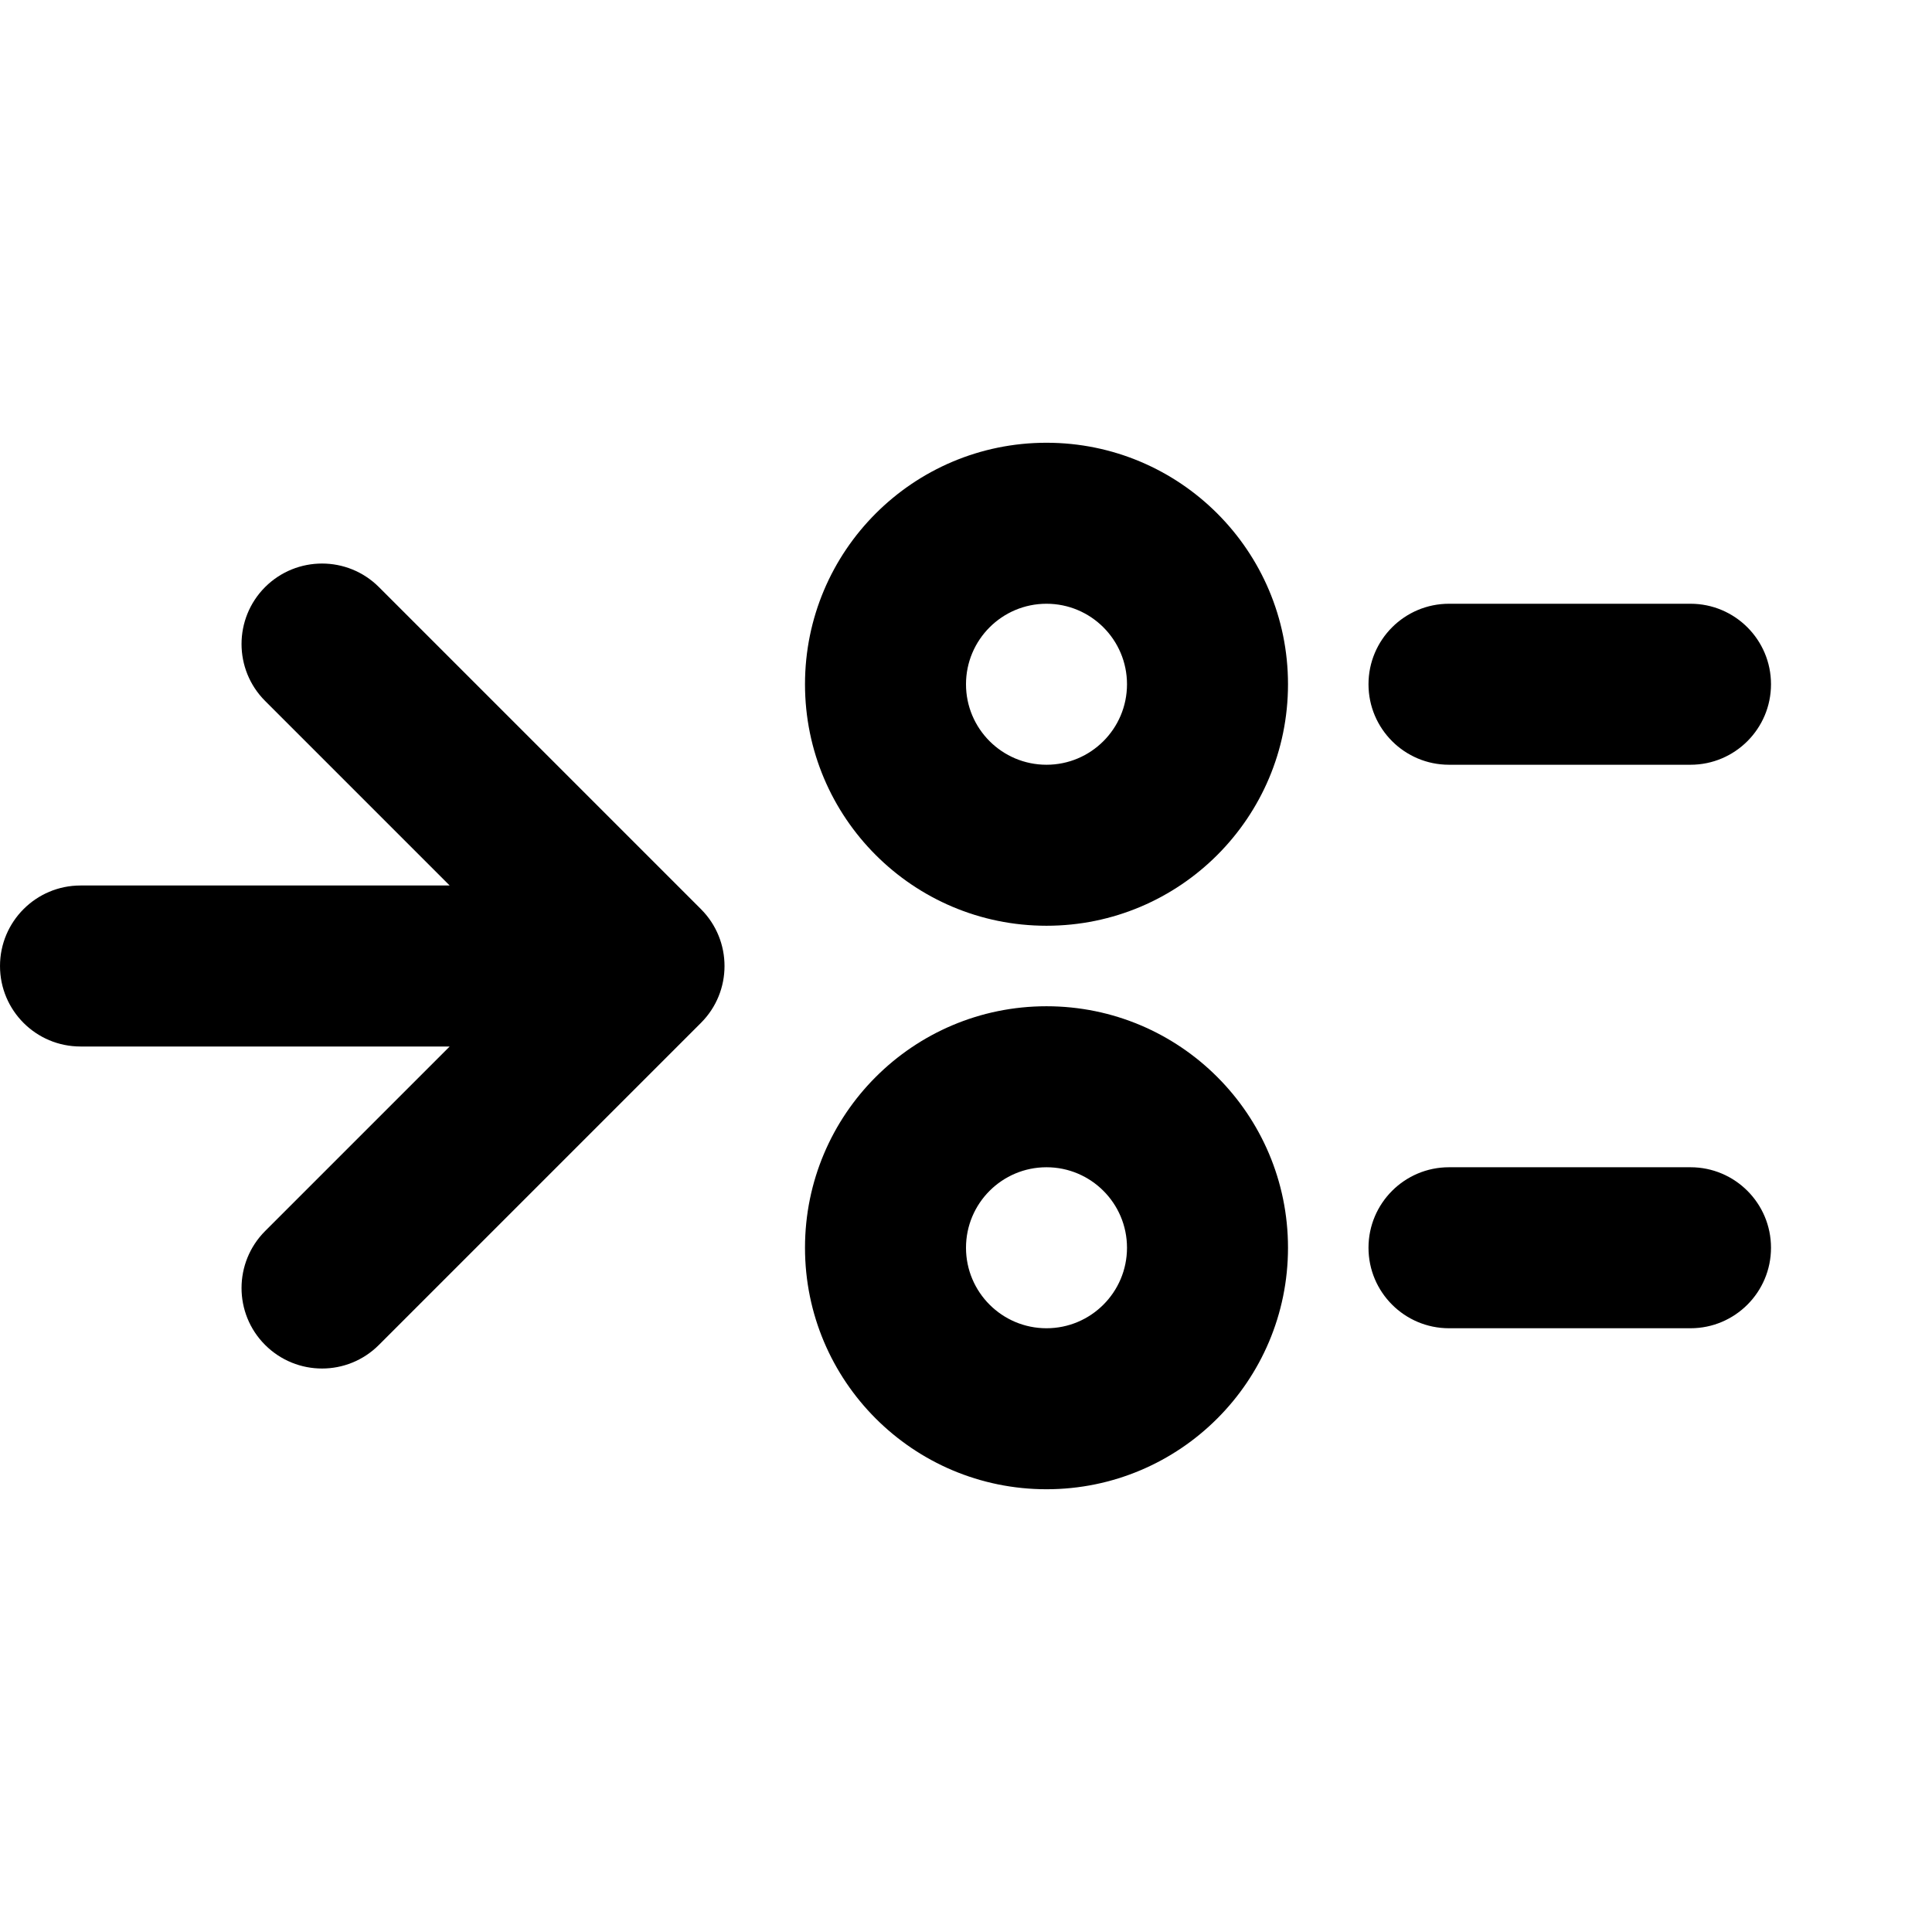
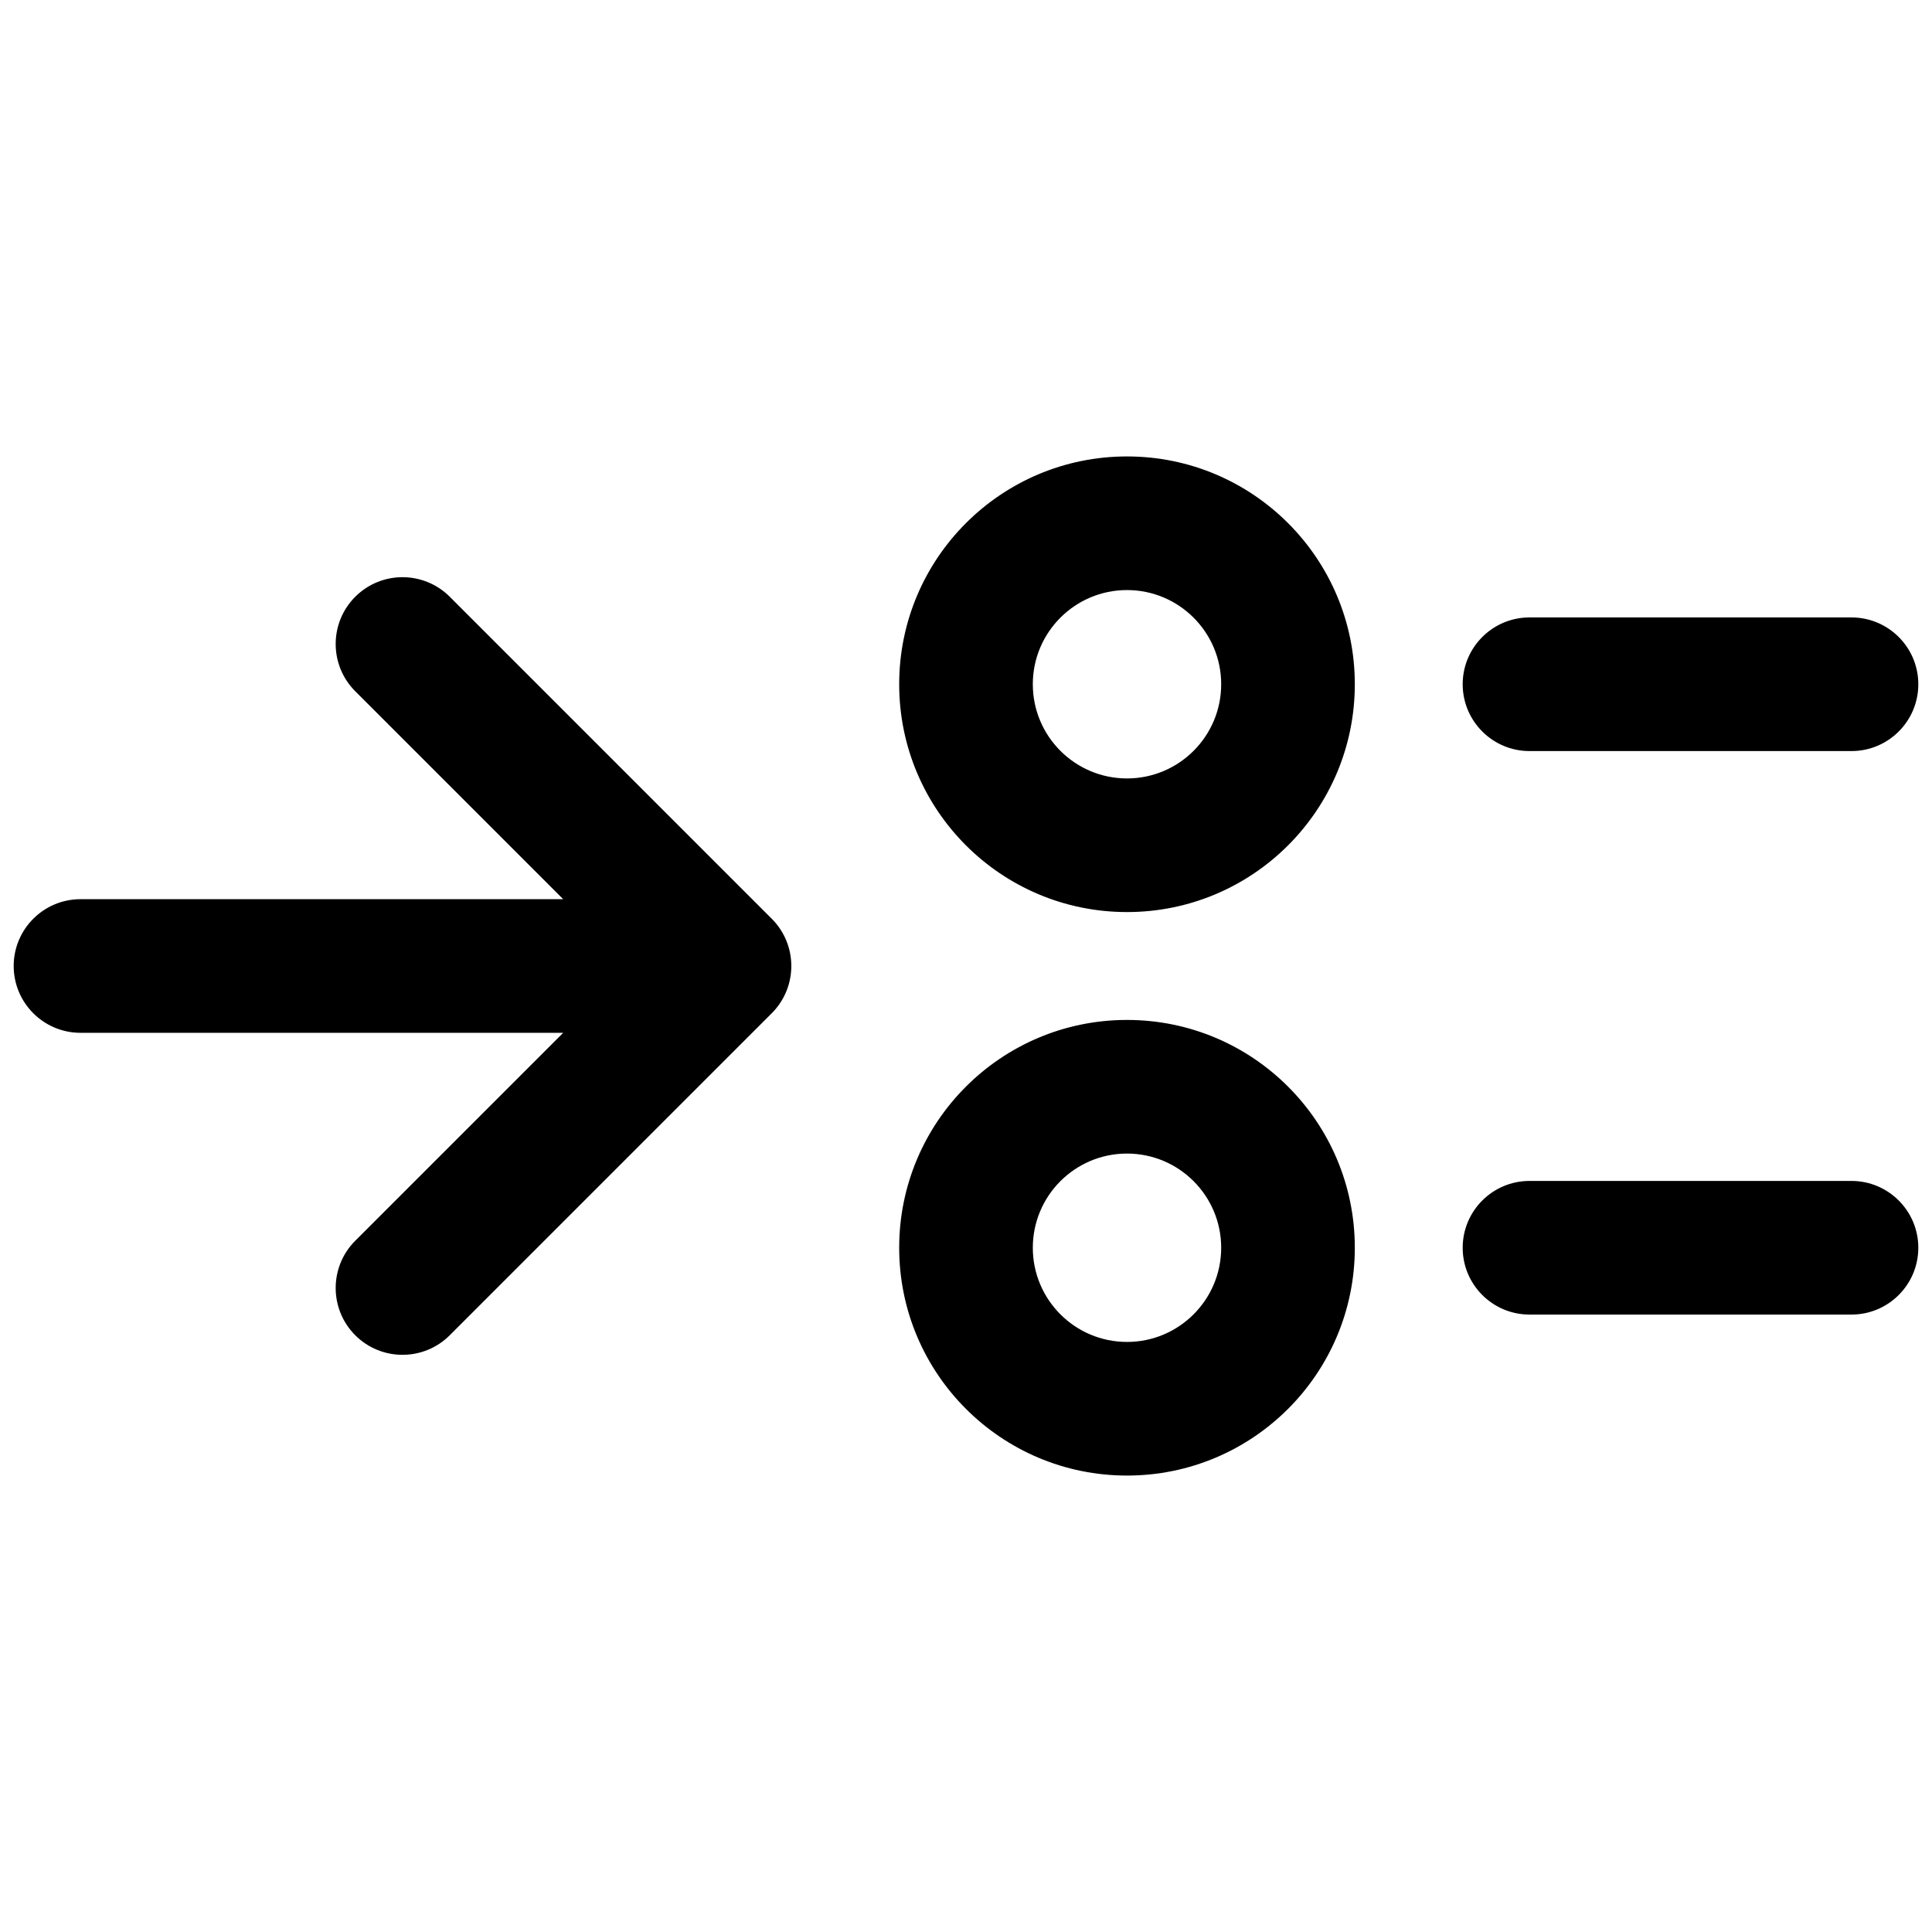
<svg xmlns="http://www.w3.org/2000/svg" width="24" height="24" viewBox="0 0 24 24" fill="none">
-   <path d="M4.707 7.293C4.317 6.903 3.684 6.903 3.293 7.293C2.903 7.684 2.903 8.317 3.293 8.707L5.586 11H1C0.448 11 6.83349e-05 11.448 6.83349e-05 12C0 12.553 0.448 13 1 13H5.586L3.293 15.293C2.903 15.684 2.903 16.317 3.293 16.707C3.684 17.098 4.317 17.098 4.707 16.707L8.707 12.707C9.098 12.317 9.098 11.684 8.707 11.293L4.707 7.293Z" fill="black" />
-   <path d="M13 12.5C11.343 12.5 10 13.843 10 15.5C10 17.157 11.343 18.5 13 18.5C14.657 18.5 16 17.157 16 15.5C16 13.843 14.657 12.5 13 12.5ZM18 14.5C17.448 14.5 17 14.948 17 15.5C17 16.052 17.448 16.5 18 16.5H21C21.552 16.5 22 16.052 22 15.5C22 14.948 21.552 14.5 21 14.5H18ZM13 14.5C13.552 14.5 14 14.948 14 15.5C14 16.052 13.552 16.5 13 16.5C12.448 16.5 12 16.052 12 15.5C12 14.948 12.448 14.5 13 14.5ZM13 5.5C11.343 5.5 10 6.843 10 8.5C10 10.157 11.343 11.5 13 11.5C14.657 11.5 16 10.157 16 8.5C16 6.843 14.657 5.5 13 5.5ZM18 7.5C17.448 7.5 17 7.948 17 8.5C17 9.052 17.448 9.5 18 9.5H21C21.552 9.5 22 9.052 22 8.5C22 7.948 21.552 7.5 21 7.5H18ZM13 7.5C13.552 7.5 14 7.948 14 8.5C14 9.052 13.552 9.5 13 9.5C12.448 9.5 12 9.052 12 8.5C12 7.948 12.448 7.5 13 7.5Z" fill="black" />
+   <path d="M14 12.67C15.563 12.67 16.83 13.937 16.83 15.5C16.83 17.063 15.563 18.33 14 18.33C12.437 18.33 11.17 17.063 11.17 15.5C11.17 13.937 12.437 12.67 14 12.67ZM4.413 7.413C4.737 7.089 5.263 7.089 5.587 7.413L9.587 11.413C9.911 11.737 9.911 12.263 9.587 12.587L5.587 16.587C5.263 16.911 4.737 16.911 4.413 16.587C4.089 16.263 4.089 15.737 4.413 15.413L6.996 12.83H1C0.542 12.83 0.17 12.458 0.17 12C0.17 11.542 0.542 11.17 1 11.17H6.996L4.413 8.587C4.089 8.263 4.089 7.737 4.413 7.413ZM14 14.33C13.354 14.33 12.83 14.854 12.83 15.5C12.83 16.146 13.354 16.67 14 16.67C14.646 16.67 15.17 16.146 15.17 15.5C15.17 14.854 14.646 14.33 14 14.33ZM23 14.67C23.458 14.67 23.83 15.042 23.83 15.5C23.83 15.958 23.458 16.33 23 16.33H19C18.542 16.33 18.17 15.958 18.17 15.5C18.17 15.042 18.542 14.67 19 14.67H23ZM14 5.67C15.563 5.67 16.83 6.937 16.83 8.5C16.83 10.063 15.563 11.33 14 11.33C12.437 11.33 11.17 10.063 11.17 8.5C11.17 6.937 12.437 5.67 14 5.67ZM14 7.33C13.354 7.33 12.83 7.854 12.83 8.5C12.83 9.146 13.354 9.67 14 9.67C14.646 9.67 15.17 9.146 15.17 8.5C15.17 7.854 14.646 7.33 14 7.33ZM23 7.67C23.458 7.67 23.83 8.042 23.83 8.5C23.83 8.958 23.458 9.33 23 9.33H19C18.542 9.33 18.17 8.958 18.17 8.5C18.17 8.042 18.542 7.67 19 7.67H23Z" fill="black" />
</svg>
